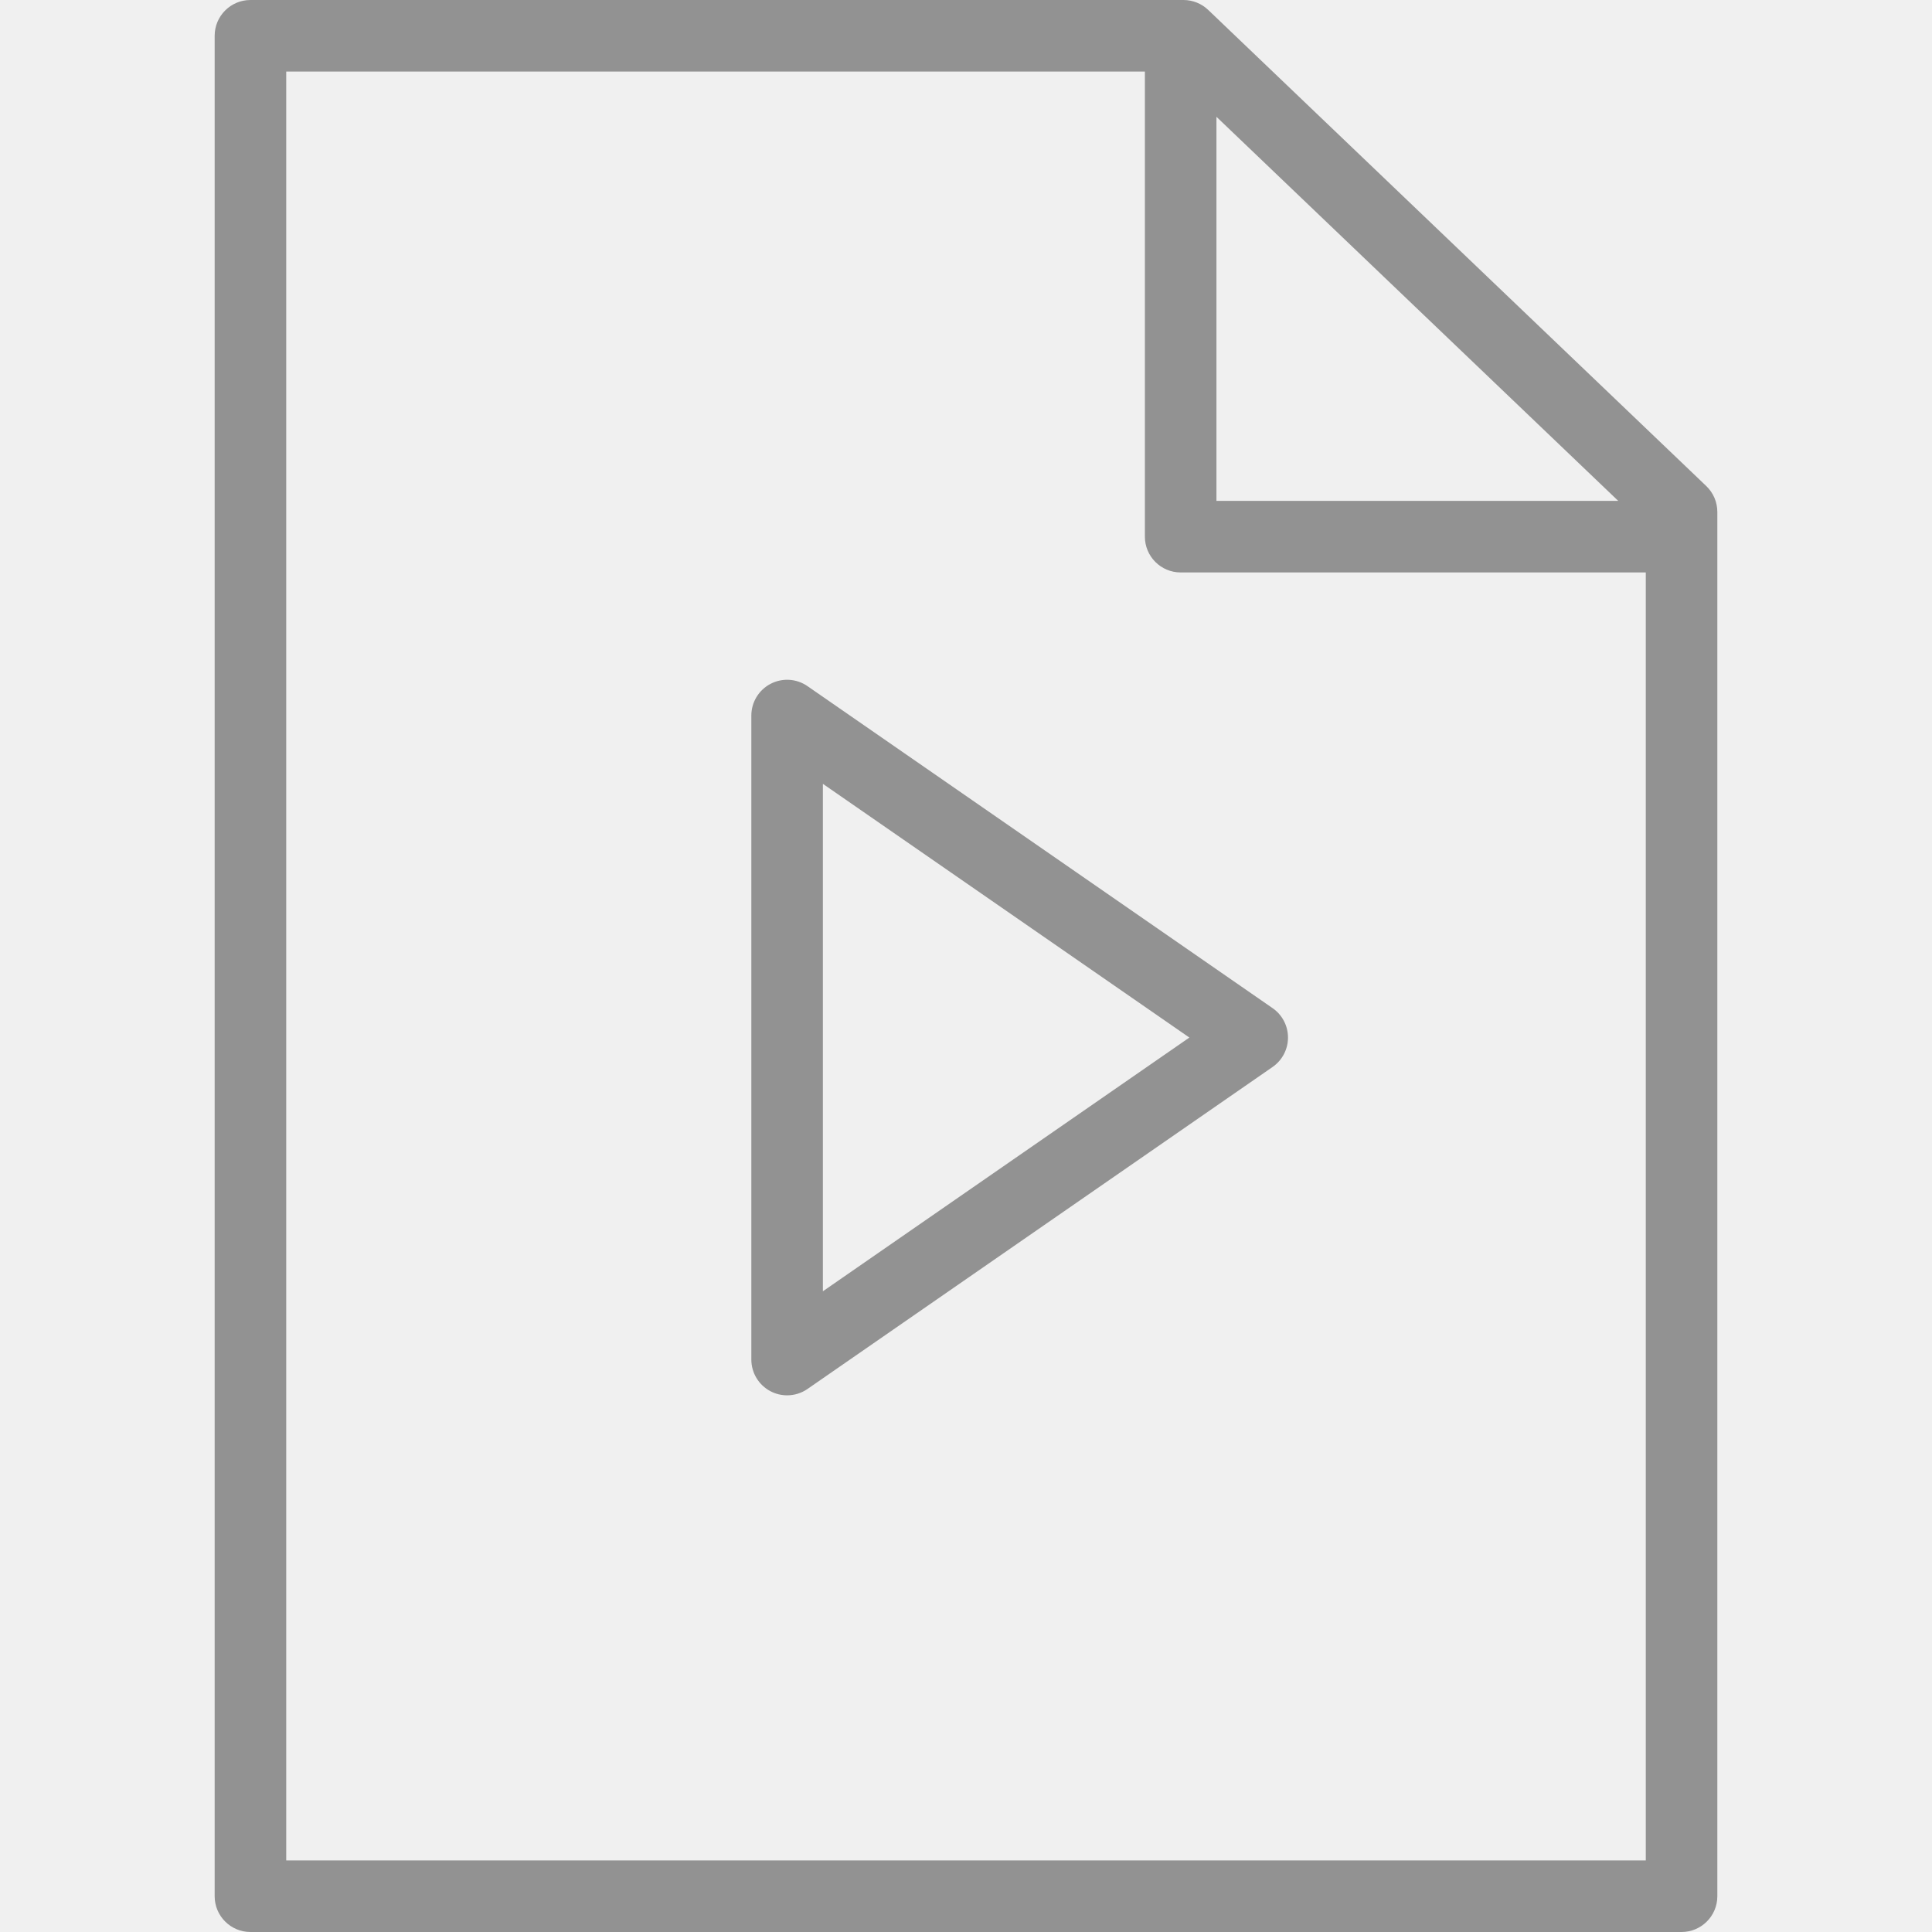
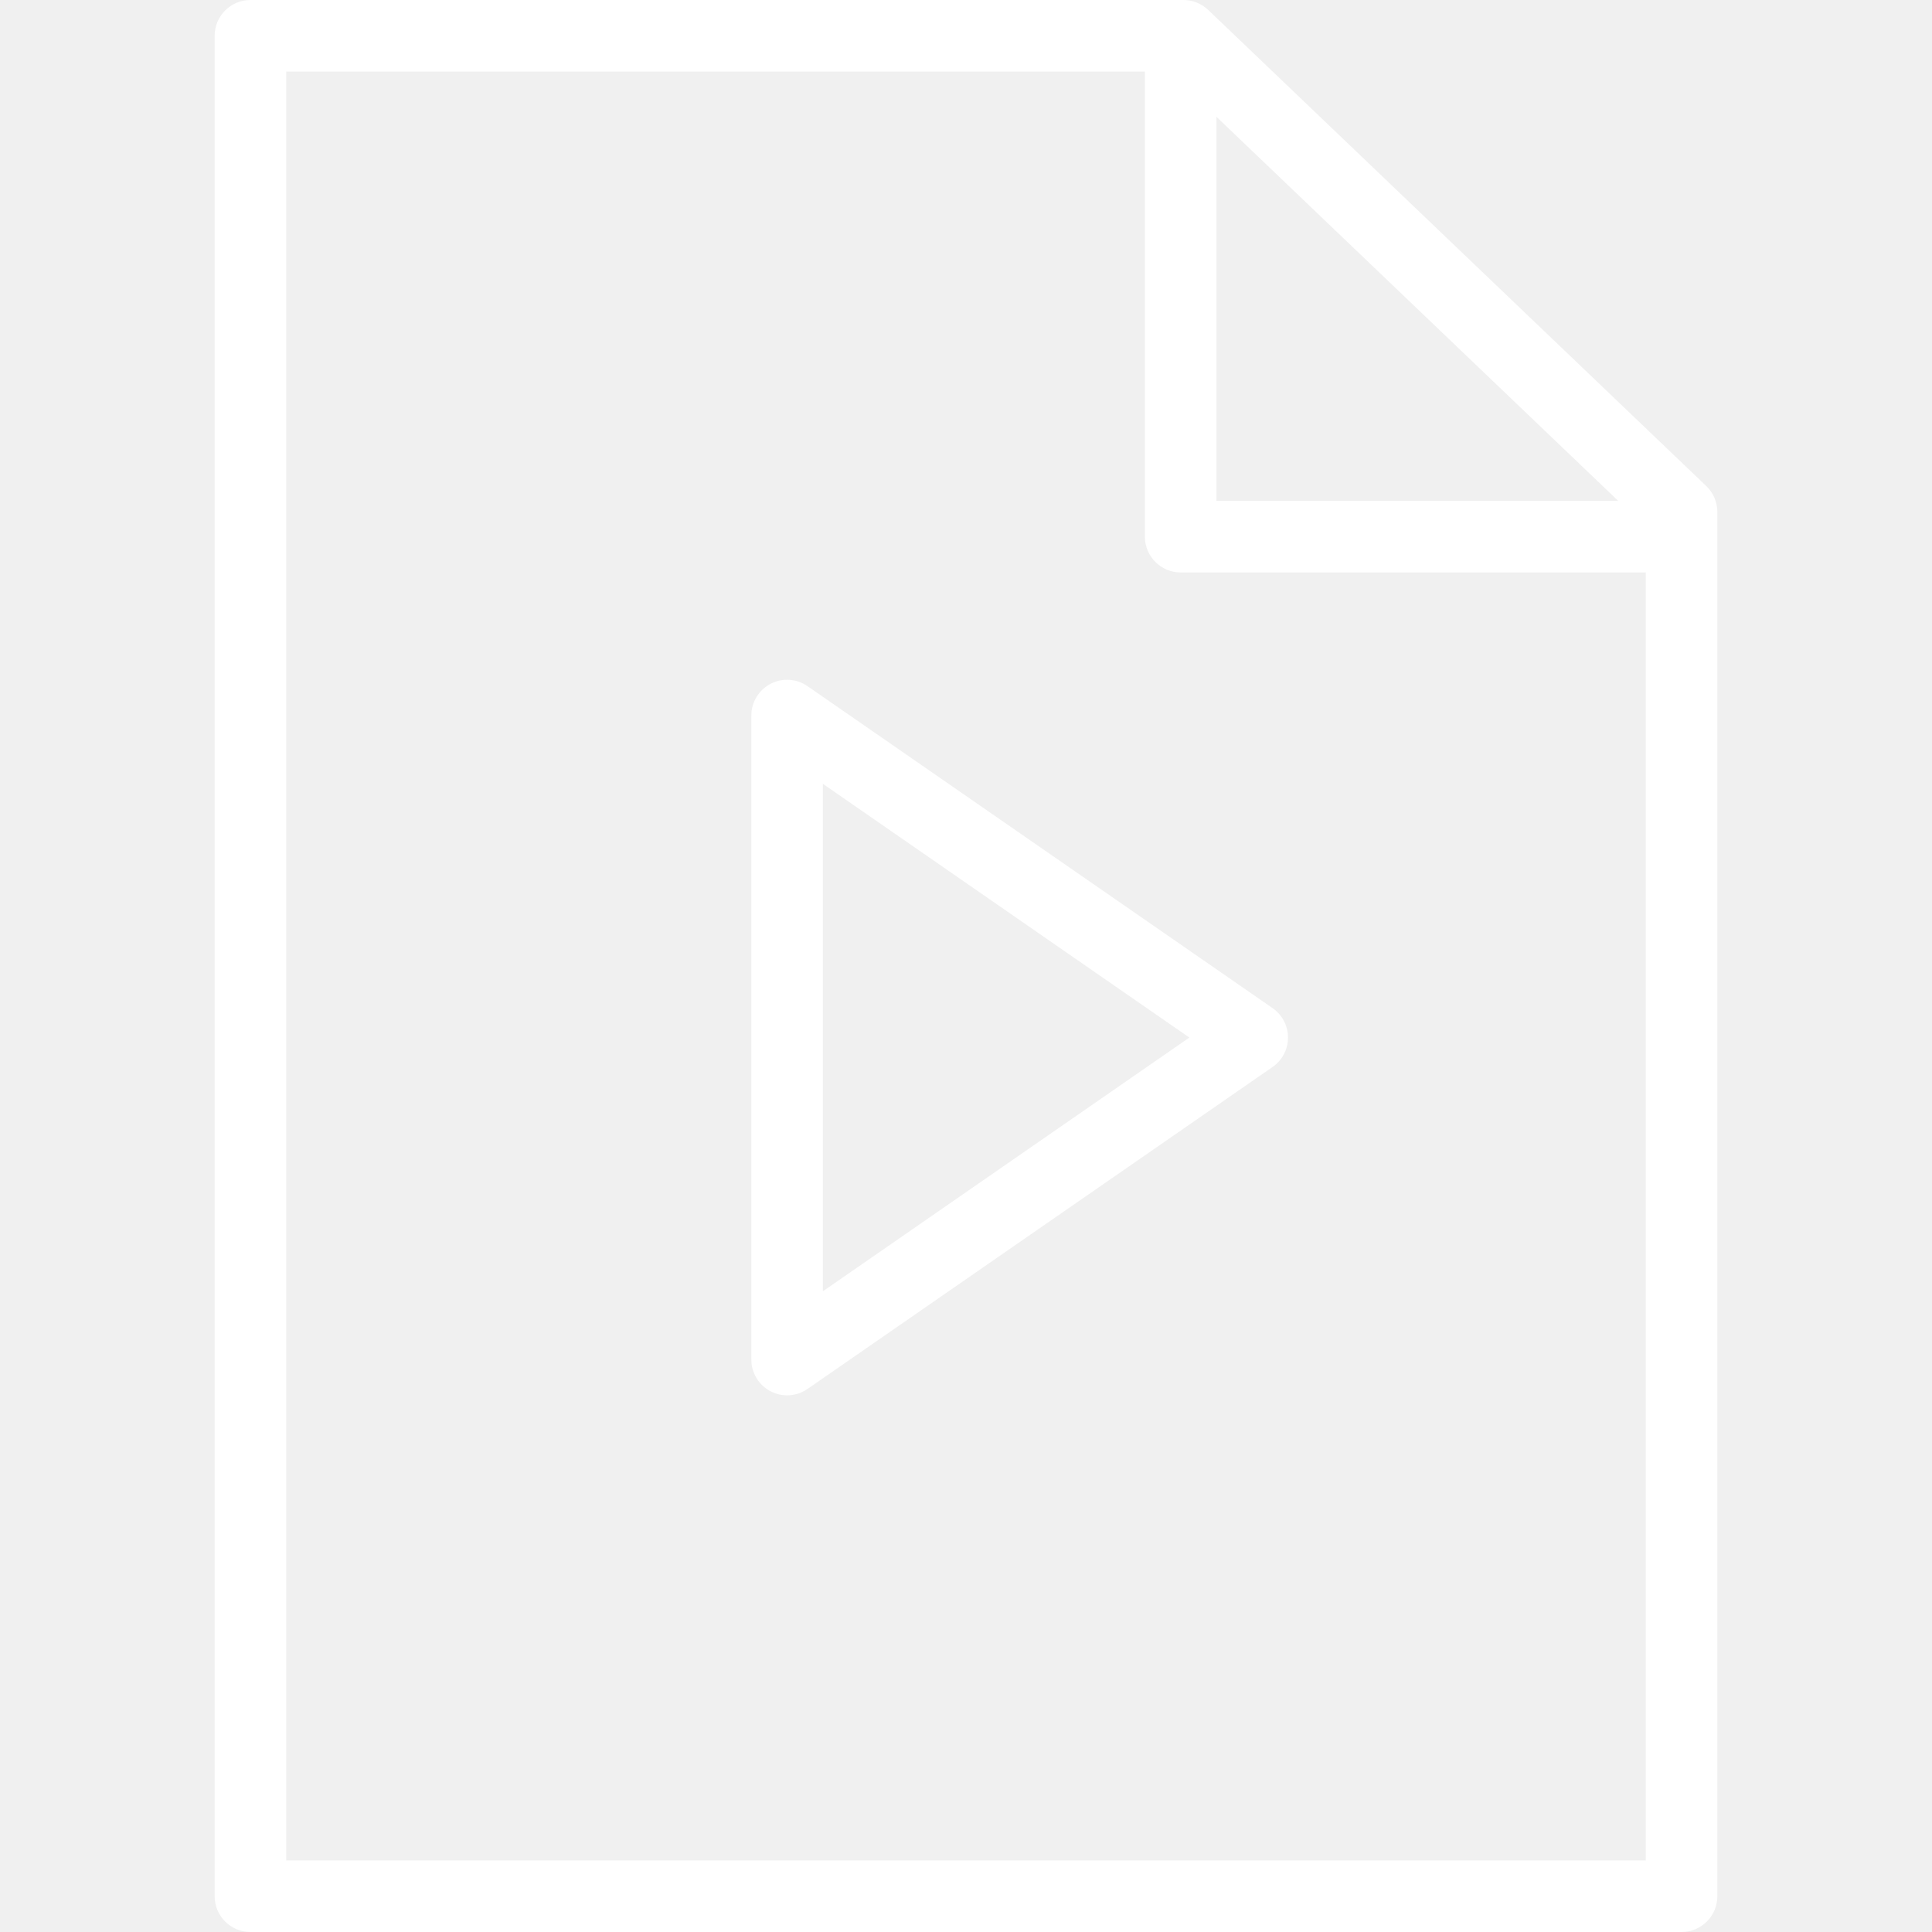
<svg xmlns="http://www.w3.org/2000/svg" version="1.1" id="Layer_1" x="0px" y="0px" viewBox="0 0 512 512" style="enable-background:new 0 0 512 512;" xml:space="preserve" width="512px" height="512px">
  <g>
    <g>
-       <path d="M452.182,128.81L320.185,2.627C318.42,0.942,316.074,0,313.633,0H66.37c-5.236,0-9.481,4.245-9.481,9.482v493.037    c0,5.236,4.245,9.482,9.481,9.482H445.63c5.236,0,9.481-4.245,9.481-9.482V135.664C455.111,133.076,454.052,130.6,452.182,128.81z     M322.37,30.951L428.85,132.741H322.37V30.951z M436.148,493.037H75.852V18.963h227.556v123.259c0,5.236,4.245,9.481,9.482,9.481    h123.259V493.037z" fill="#929292" />
+       <path d="M452.182,128.81L320.185,2.627C318.42,0.942,316.074,0,313.633,0H66.37c-5.236,0-9.481,4.245-9.481,9.482v493.037    c0,5.236,4.245,9.482,9.481,9.482H445.63c5.236,0,9.481-4.245,9.481-9.482V135.664C455.111,133.076,454.052,130.6,452.182,128.81z     M322.37,30.951L428.85,132.741H322.37V30.951z M436.148,493.037H75.852V18.963h227.556v123.259c0,5.236,4.245,9.481,9.482,9.481    h123.259V493.037z" fill="#FFFFFF" />
    </g>
  </g>
  <g>
    <g>
-       <path d="M337.249,267.167L213.99,181.833c-2.9-2.007-6.674-2.241-9.797-0.602c-3.124,1.637-5.081,4.873-5.081,8.398v170.667    c0,3.525,1.957,6.761,5.081,8.398c1.383,0.725,2.893,1.083,4.399,1.083c1.895,0,3.782-0.567,5.398-1.685l123.259-85.333    c2.558-1.771,4.084-4.685,4.084-7.796C341.333,271.852,339.807,268.938,337.249,267.167z M218.074,342.201V207.725l97.12,67.238    L218.074,342.201z" fill="#929292" />
+       <path d="M337.249,267.167L213.99,181.833c-2.9-2.007-6.674-2.241-9.797-0.602c-3.124,1.637-5.081,4.873-5.081,8.398v170.667    c0,3.525,1.957,6.761,5.081,8.398c1.383,0.725,2.893,1.083,4.399,1.083c1.895,0,3.782-0.567,5.398-1.685l123.259-85.333    c2.558-1.771,4.084-4.685,4.084-7.796C341.333,271.852,339.807,268.938,337.249,267.167z M218.074,342.201V207.725l97.12,67.238    L218.074,342.201z" fill="#FFFFFF" />
    </g>
  </g>
  <g>
</g>
  <g>
</g>
  <g>
</g>
  <g>
</g>
  <g>
</g>
  <g>
</g>
  <g>
</g>
  <g>
</g>
  <g>
</g>
  <g>
</g>
  <g>
</g>
  <g>
</g>
  <g>
</g>
  <g>
</g>
  <g>
</g>
</svg>
